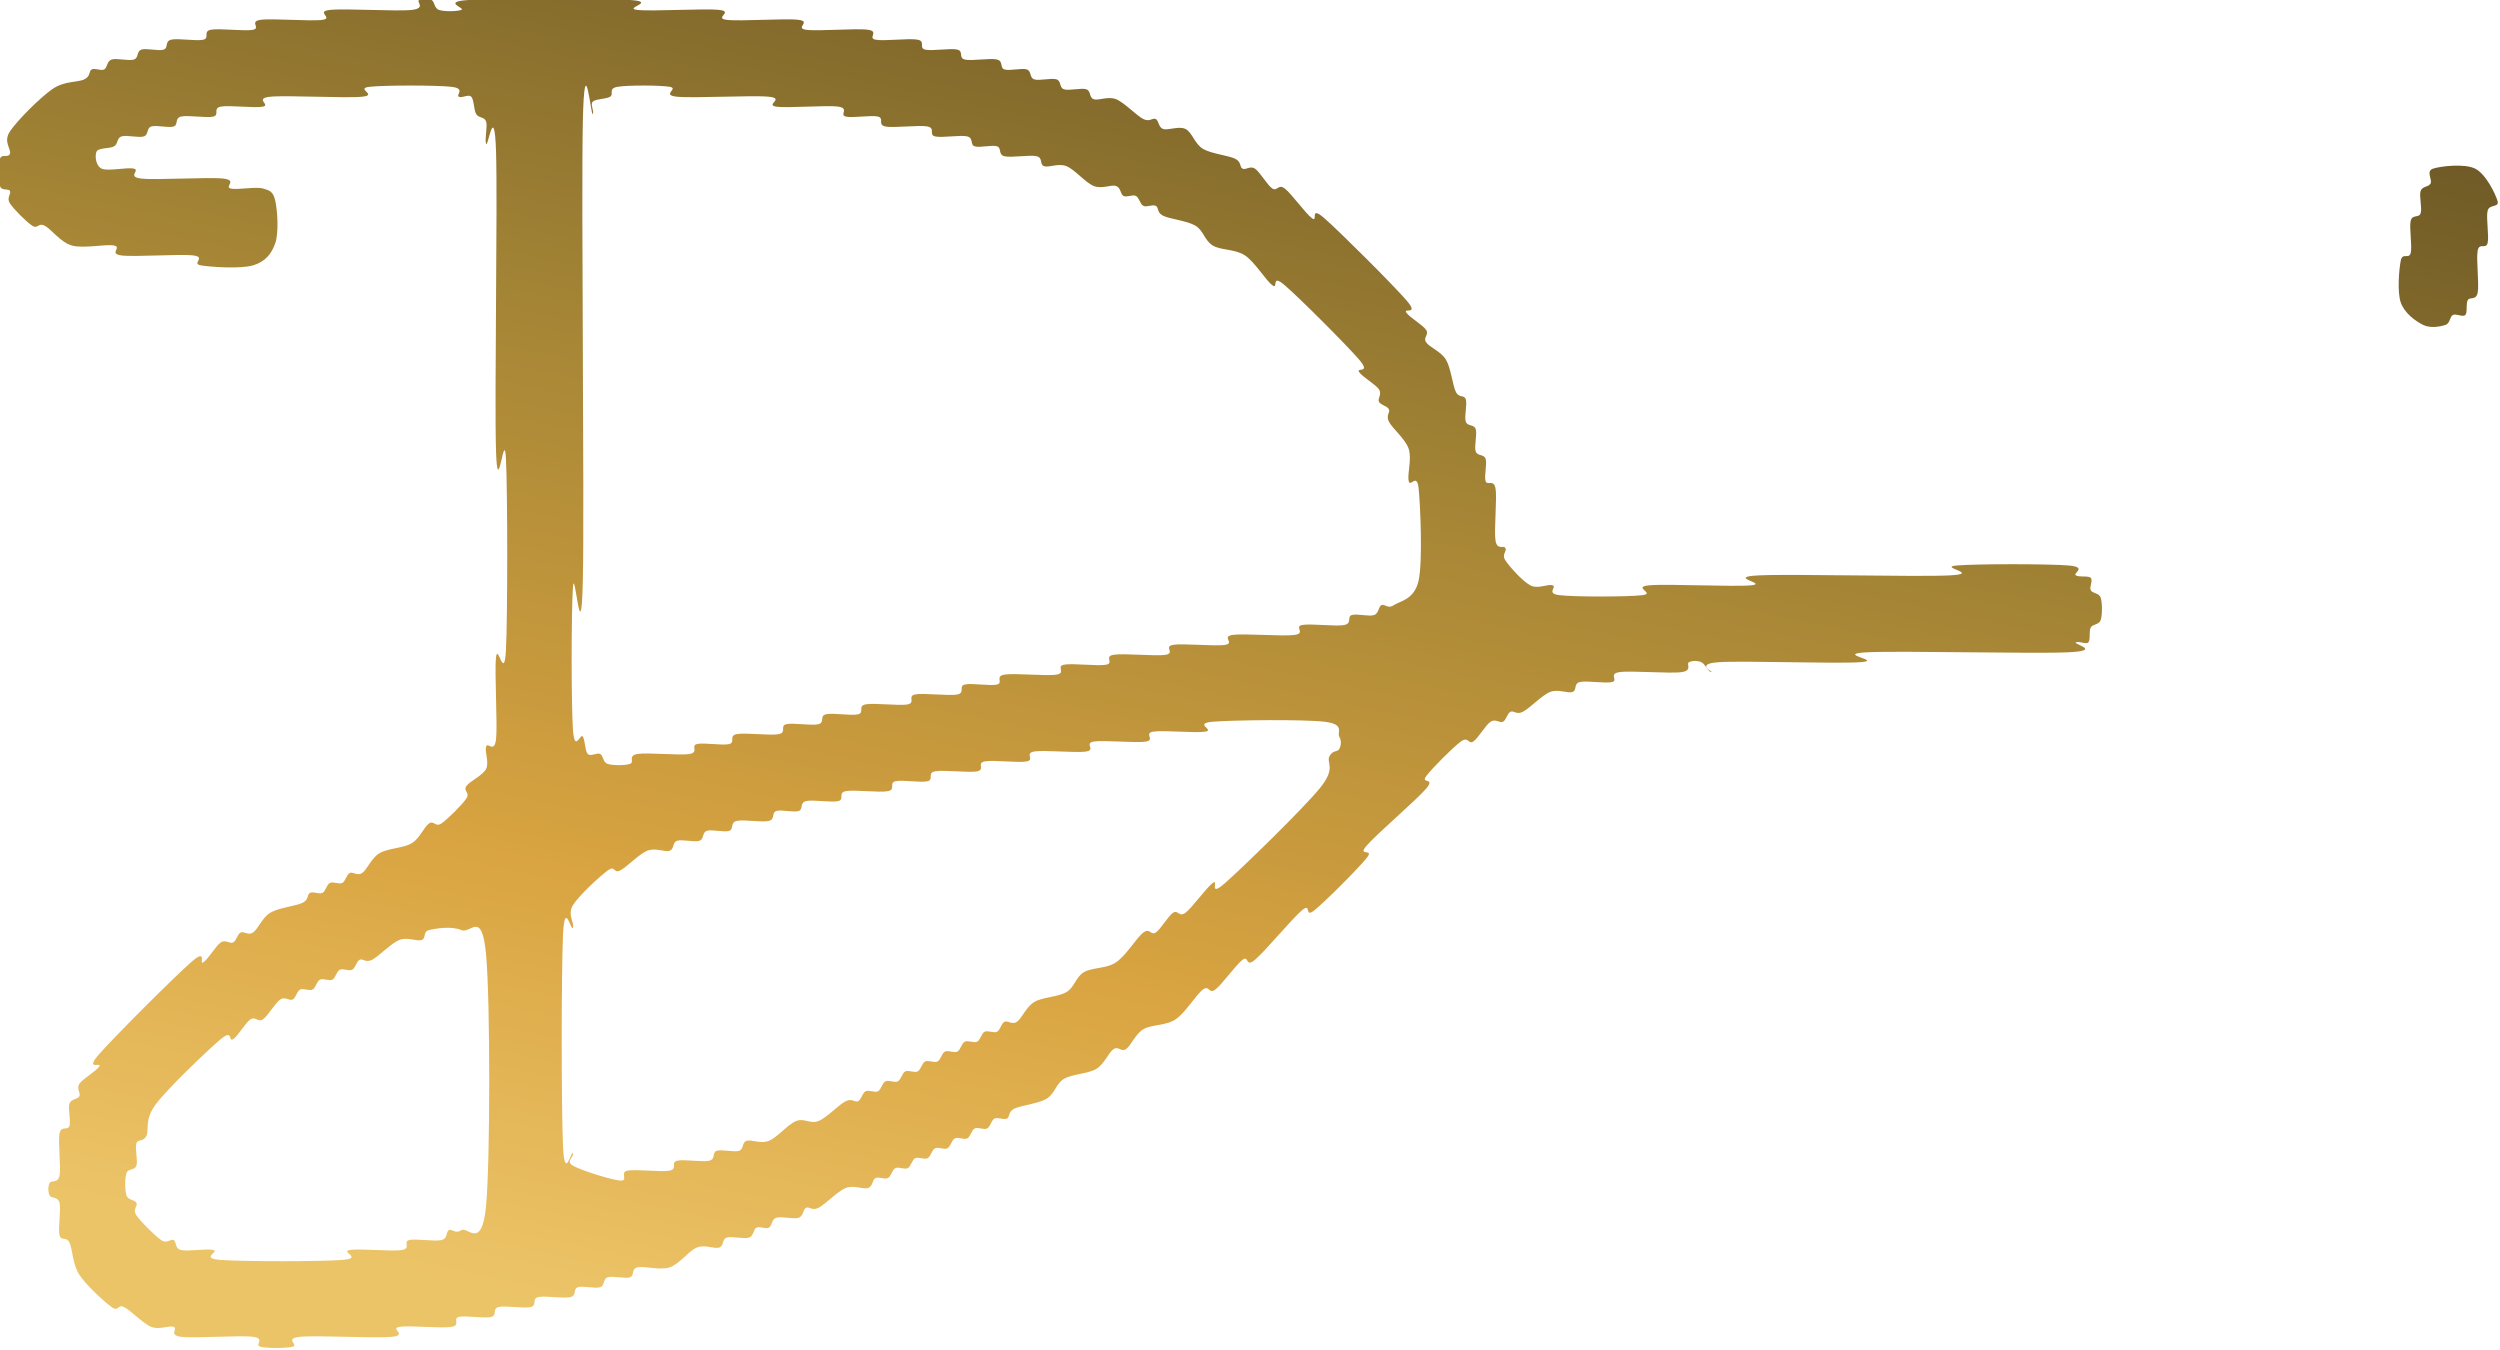
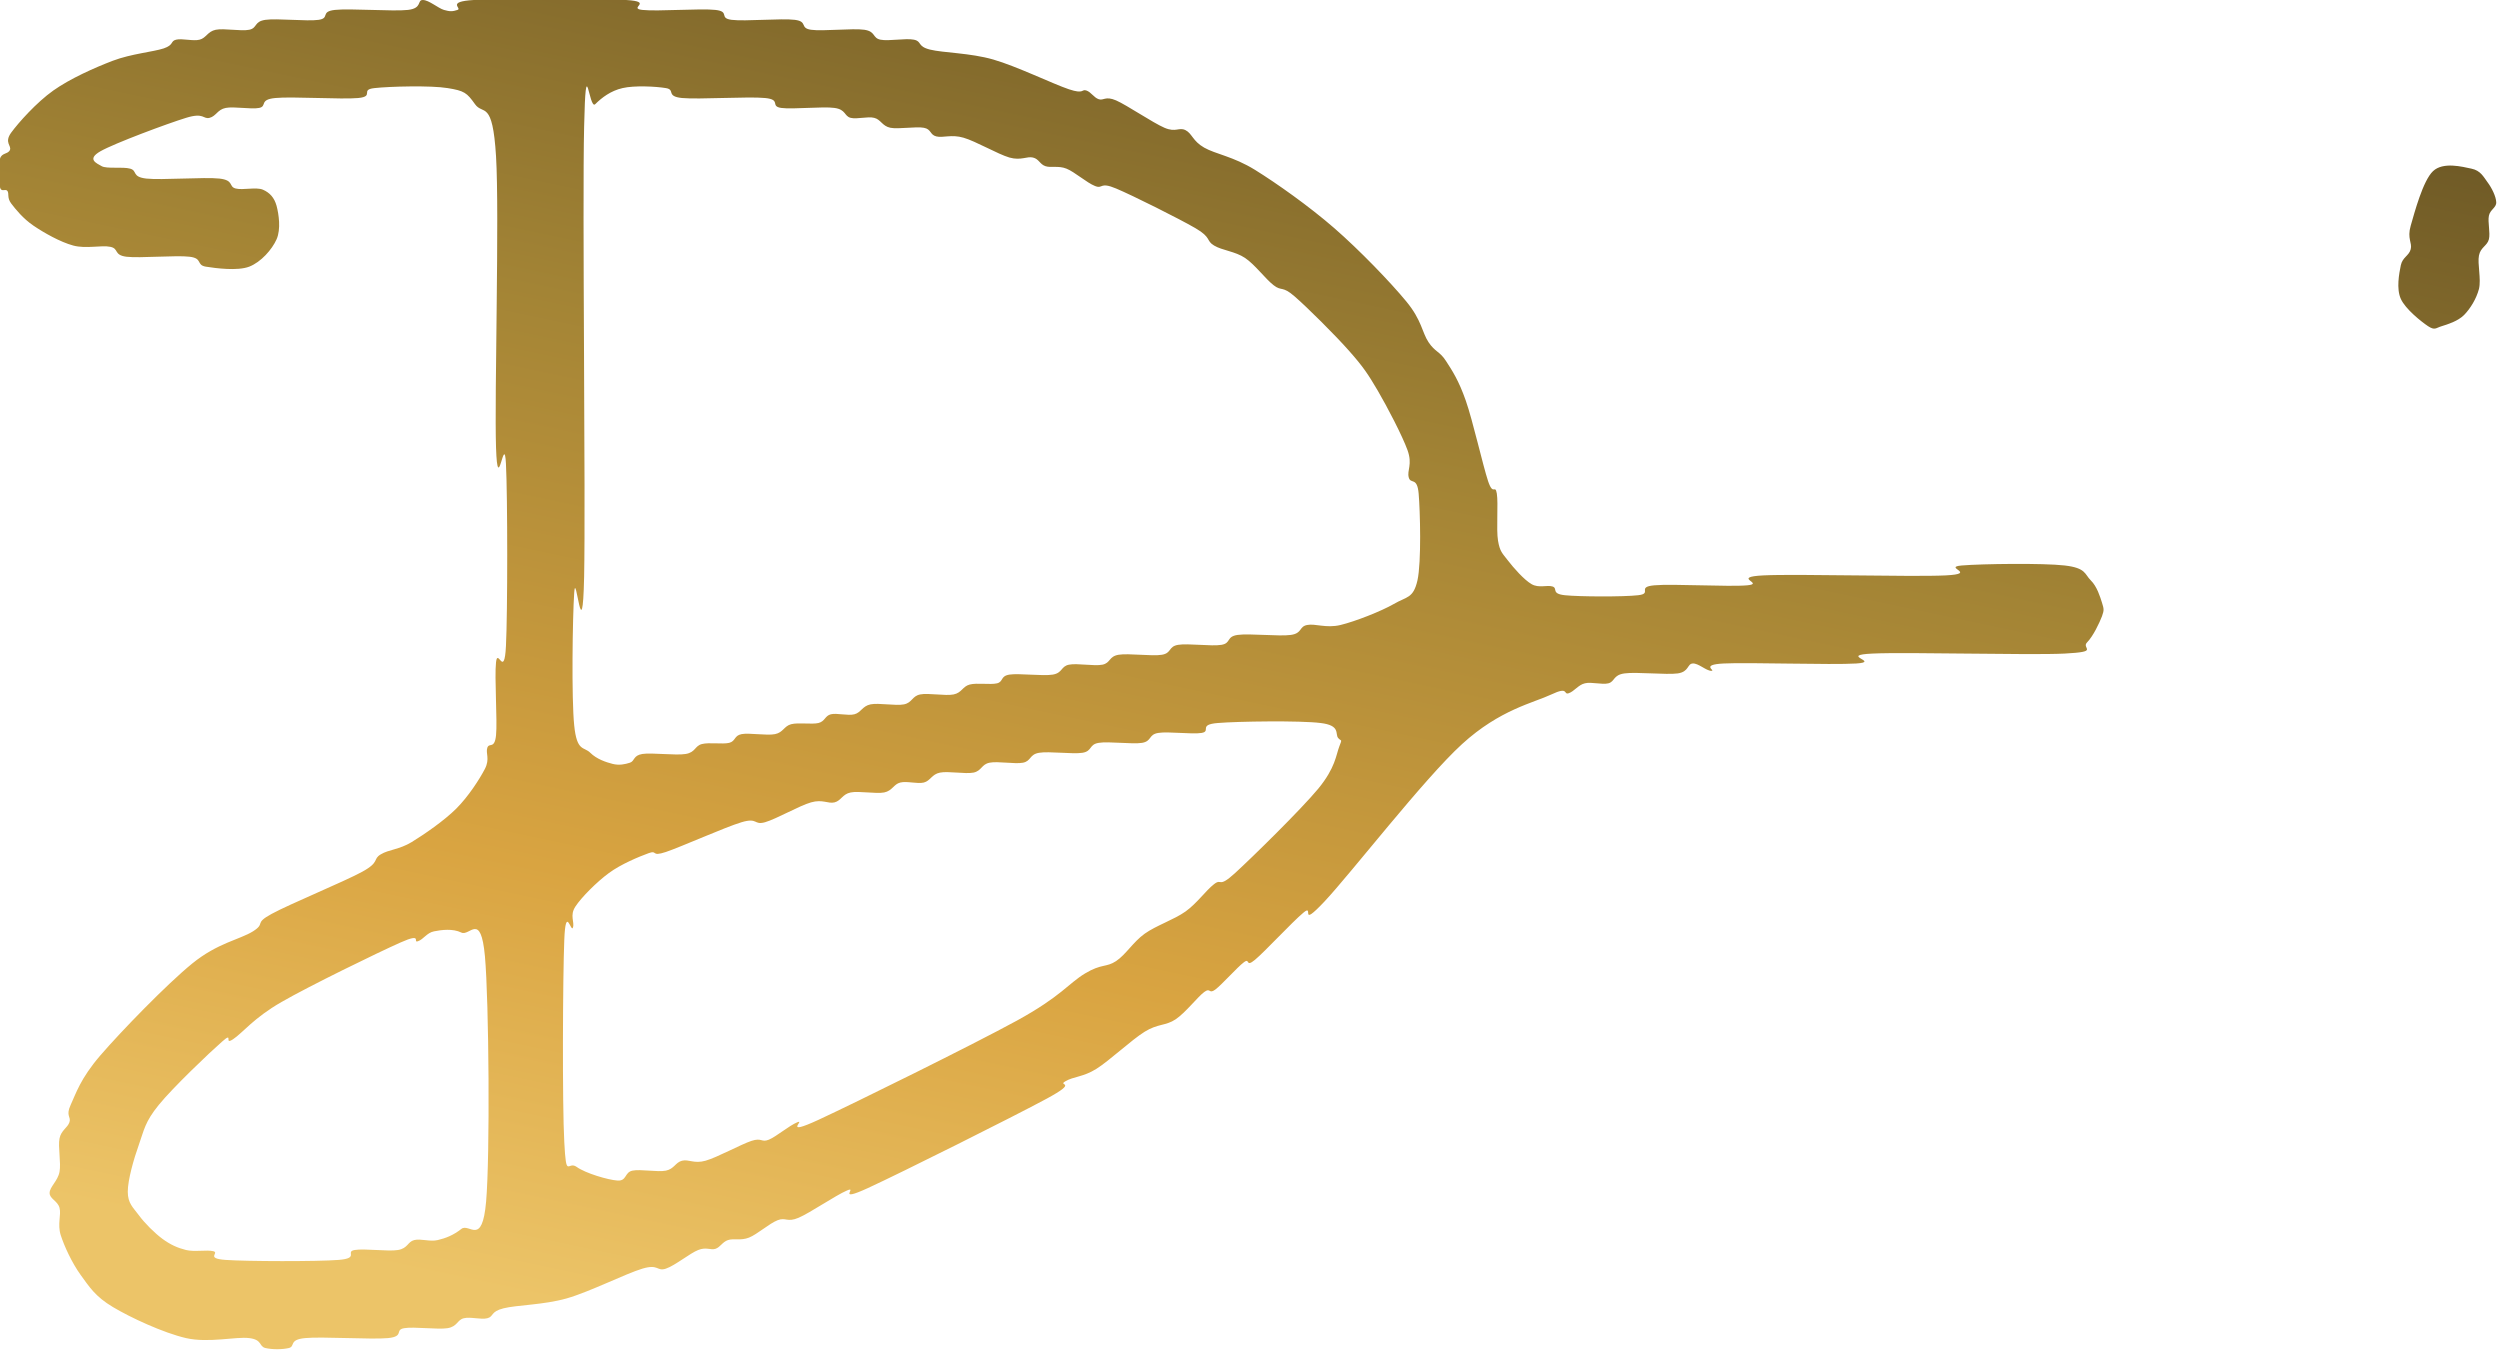
<svg xmlns="http://www.w3.org/2000/svg" viewBox="0 0 252 136" role="img" aria-label="D'sign Architects monogram">
  <defs>
    <linearGradient id="dsg-m" x1="0.7" y1="0" x2="0.3" y2="1">
      <stop offset="0" stop-color="#6f5a26" />
      <stop offset="0.35" stop-color="#a38435" />
      <stop offset="0.72" stop-color="#d9a441" />
      <stop offset="1" stop-color="#ecc468" />
    </linearGradient>
  </defs>
  <g fill="url(#dsg-m)" fill-rule="evenodd">
-     <path d="M0.00,16.00C-0.17,16.54 -0.17,18.21 0.00,18.75C0.17,19.29 0.83,18.96 1.00,19.25C1.17,19.54 0.62,19.92 1.00,20.50C1.38,21.08 2.67,22.38 3.25,22.75C3.83,23.12 3.83,22.42 4.50,22.75C5.17,23.08 6.08,24.42 7.25,24.75C8.42,25.08 10.67,24.58 11.50,24.75C12.33,24.92 10.92,25.58 12.25,25.75C13.58,25.92 18.17,25.58 19.50,25.75C20.83,25.92 19.25,26.58 20.25,26.75C21.25,26.92 24.25,27.12 25.50,26.75C26.75,26.38 27.38,25.58 27.75,24.50C28.12,23.42 27.96,21.17 27.75,20.25C27.54,19.33 27.25,19.21 26.50,19.00C25.75,18.79 23.92,19.17 23.25,19.00C22.58,18.83 24.00,18.17 22.50,18.00C21.00,17.83 15.75,18.17 14.25,18.00C12.75,17.83 14.17,17.17 13.50,17.00C12.83,16.83 10.88,17.29 10.25,17.00C9.62,16.71 9.54,15.62 9.75,15.25C9.96,14.88 11.08,15.00 11.50,14.75C11.92,14.50 11.75,13.92 12.25,13.75C12.75,13.58 14.00,13.92 14.50,13.75C15.00,13.58 14.75,12.92 15.25,12.75C15.75,12.58 17.00,12.92 17.50,12.75C18.00,12.58 17.58,11.92 18.25,11.75C18.92,11.58 20.83,11.92 21.50,11.75C22.17,11.58 21.42,10.92 22.25,10.75C23.08,10.58 25.67,10.92 26.50,10.75C27.33,10.58 25.58,9.92 27.25,9.75C28.92,9.58 34.83,9.92 36.50,9.75C38.17,9.58 35.75,8.92 37.25,8.75C38.75,8.58 44.00,8.58 45.50,8.75C47.00,8.92 45.92,9.58 46.25,9.75C46.58,9.92 47.21,9.46 47.50,9.75C47.79,10.04 47.75,11.08 48.00,11.50C48.25,11.92 48.83,11.75 49.00,12.25C49.17,12.75 48.83,14.00 49.00,14.50C49.17,15.00 49.83,10.08 50.00,15.25C50.17,20.42 49.83,40.33 50.00,45.50C50.17,50.67 50.83,42.92 51.00,46.25C51.17,49.58 51.17,62.17 51.00,65.50C50.83,68.83 50.17,64.75 50.00,66.25C49.83,67.75 50.17,73.00 50.00,74.50C49.83,76.00 49.17,74.75 49.00,75.25C48.83,75.75 49.33,76.83 49.00,77.50C48.67,78.17 47.33,78.75 47.00,79.25C46.67,79.75 47.42,79.88 47.00,80.50C46.58,81.12 45.12,82.58 44.50,83.00C43.88,83.42 43.75,82.67 43.25,83.00C42.75,83.33 42.33,84.50 41.50,85.00C40.67,85.50 39.08,85.50 38.25,86.00C37.42,86.50 37.00,87.67 36.50,88.00C36.00,88.33 35.58,87.83 35.25,88.00C34.92,88.17 34.83,88.83 34.50,89.00C34.17,89.17 33.58,88.83 33.25,89.00C32.92,89.17 32.83,89.83 32.50,90.00C32.17,90.17 31.58,89.83 31.25,90.00C30.92,90.17 31.17,90.67 30.50,91.00C29.83,91.33 28.08,91.50 27.25,92.00C26.42,92.50 26.00,93.67 25.50,94.00C25.00,94.33 24.58,93.83 24.25,94.00C23.92,94.17 23.83,94.83 23.50,95.00C23.17,95.17 22.75,94.67 22.25,95.00C21.75,95.33 21.00,96.67 20.50,97.00C20.00,97.33 21.00,95.46 19.25,97.00C17.50,98.54 11.54,104.50 10.00,106.25C8.46,108.00 10.33,107.00 10.00,107.50C9.67,108.00 8.33,108.75 8.00,109.25C7.67,109.75 8.17,110.17 8.00,110.50C7.83,110.83 7.17,110.75 7.00,111.25C6.83,111.75 7.17,113.00 7.00,113.50C6.83,114.00 6.17,113.42 6.00,114.25C5.83,115.08 6.17,117.67 6.00,118.50C5.83,119.33 5.17,118.92 5.00,119.25C4.83,119.58 4.83,120.17 5.00,120.50C5.17,120.83 5.83,120.58 6.00,121.25C6.17,121.92 5.83,123.83 6.00,124.50C6.17,125.17 6.67,124.58 7.00,125.25C7.33,125.92 7.29,127.42 8.00,128.50C8.71,129.58 10.50,131.21 11.25,131.75C12.00,132.29 11.83,131.42 12.50,131.75C13.17,132.08 14.42,133.42 15.25,133.75C16.08,134.08 17.00,133.58 17.50,133.75C18.00,133.92 16.92,134.58 18.25,134.75C19.58,134.92 24.17,134.58 25.50,134.75C26.83,134.92 25.58,135.58 26.25,135.75C26.92,135.92 28.83,135.92 29.50,135.75C30.17,135.58 28.58,134.92 30.25,134.75C31.92,134.58 37.83,134.92 39.50,134.75C41.17,134.58 39.25,133.92 40.25,133.75C41.25,133.58 44.50,133.92 45.50,133.75C46.50,133.58 45.58,132.92 46.25,132.75C46.92,132.58 48.83,132.92 49.50,132.75C50.17,132.58 49.58,131.92 50.25,131.75C50.92,131.58 52.83,131.92 53.50,131.75C54.17,131.58 53.58,130.92 54.25,130.75C54.92,130.58 56.83,130.92 57.50,130.75C58.17,130.58 57.75,129.92 58.25,129.75C58.75,129.58 60.00,129.92 60.50,129.75C61.00,129.58 60.75,128.92 61.25,128.75C61.75,128.58 63.00,128.92 63.50,128.75C64.00,128.58 63.58,127.92 64.25,127.75C64.92,127.58 66.50,128.08 67.50,127.75C68.50,127.42 69.42,126.08 70.25,125.75C71.08,125.42 72.00,125.92 72.50,125.75C73.00,125.58 72.75,124.92 73.25,124.75C73.75,124.58 75.00,124.92 75.50,124.75C76.00,124.58 75.92,123.92 76.25,123.75C76.58,123.58 77.17,123.92 77.50,123.75C77.83,123.58 77.75,122.92 78.25,122.75C78.75,122.58 80.00,122.92 80.50,122.75C81.00,122.58 80.92,121.92 81.25,121.75C81.58,121.58 81.83,122.08 82.50,121.75C83.17,121.42 84.42,120.08 85.25,119.75C86.08,119.42 87.00,119.92 87.50,119.75C88.00,119.58 87.92,118.92 88.25,118.75C88.58,118.58 89.17,118.92 89.50,118.75C89.83,118.58 89.92,117.92 90.25,117.75C90.58,117.58 91.17,117.92 91.50,117.75C91.83,117.58 91.92,116.92 92.25,116.75C92.58,116.58 93.17,116.92 93.50,116.75C93.83,116.58 93.92,115.92 94.25,115.75C94.58,115.58 95.17,115.92 95.50,115.75C95.83,115.58 95.92,114.92 96.25,114.75C96.58,114.58 97.17,114.92 97.50,114.75C97.83,114.58 97.92,113.92 98.25,113.75C98.58,113.58 99.17,113.92 99.50,113.75C99.83,113.58 99.92,112.92 100.25,112.75C100.58,112.58 101.17,112.92 101.50,112.75C101.83,112.58 101.58,112.08 102.25,111.75C102.92,111.42 104.67,111.25 105.50,110.75C106.33,110.25 106.42,109.25 107.25,108.75C108.08,108.25 109.67,108.25 110.50,107.75C111.33,107.25 111.75,106.08 112.25,105.75C112.75,105.42 113.00,106.08 113.50,105.75C114.00,105.42 114.42,104.25 115.25,103.75C116.08,103.25 117.50,103.42 118.50,102.75C119.50,102.08 120.58,100.25 121.25,99.75C121.92,99.25 121.83,100.25 122.50,99.75C123.17,99.25 124.58,97.25 125.25,96.75C125.92,96.25 125.50,97.58 126.50,96.75C127.50,95.92 130.25,92.58 131.25,91.75C132.25,90.92 131.42,92.62 132.50,91.75C133.58,90.88 136.88,87.58 137.75,86.50C138.62,85.42 136.75,86.42 137.75,85.25C138.75,84.08 142.75,80.67 143.75,79.50C144.75,78.33 143.17,79.04 143.75,78.25C144.33,77.46 146.46,75.33 147.25,74.75C148.04,74.17 148.00,75.08 148.50,74.75C149.00,74.42 149.75,73.08 150.25,72.75C150.75,72.42 151.17,72.92 151.50,72.75C151.83,72.58 151.92,71.92 152.25,71.75C152.58,71.58 152.83,72.08 153.50,71.75C154.17,71.42 155.42,70.08 156.25,69.75C157.08,69.42 158.00,69.92 158.50,69.75C159.00,69.58 158.58,68.92 159.25,68.75C159.92,68.58 161.83,68.92 162.50,68.75C163.17,68.58 162.08,67.92 163.25,67.75C164.42,67.58 168.33,67.92 169.50,67.75C170.67,67.58 169.92,66.92 170.25,66.75C170.58,66.58 171.12,66.58 171.50,66.75C171.88,66.92 172.21,67.75 172.50,67.75C172.79,67.75 170.75,66.92 173.25,66.75C175.75,66.58 185.00,66.92 187.50,66.75C190.00,66.58 184.75,65.92 188.25,65.75C191.75,65.58 205.00,65.92 208.50,65.75C212.00,65.58 208.92,64.92 209.25,64.75C209.58,64.58 210.25,65.00 210.50,64.75C210.75,64.50 210.54,63.62 210.75,63.25C210.96,62.88 211.58,63.00 211.75,62.50C211.92,62.00 211.92,60.75 211.75,60.25C211.58,59.75 210.92,59.83 210.75,59.50C210.58,59.17 211.00,58.50 210.75,58.25C210.50,58.00 209.62,58.21 209.25,58.00C208.88,57.79 210.50,57.17 208.50,57.00C206.50,56.83 199.25,56.83 197.25,57.00C195.25,57.17 199.83,57.83 196.50,58.00C193.17,58.17 180.58,57.83 177.25,58.00C173.92,58.17 178.33,58.83 176.50,59.00C174.67,59.17 168.08,58.83 166.25,59.00C164.42,59.17 167.00,59.83 165.50,60.00C164.00,60.17 158.75,60.17 157.25,60.00C155.75,59.83 157.00,59.17 156.50,59.00C156.00,58.83 155.04,59.42 154.25,59.00C153.46,58.58 152.17,57.12 151.75,56.50C151.33,55.88 151.92,55.58 151.75,55.25C151.58,54.92 150.92,55.50 150.75,54.50C150.58,53.50 150.92,50.25 150.75,49.25C150.58,48.25 149.92,49.00 149.75,48.50C149.58,48.00 149.92,46.75 149.75,46.25C149.58,45.75 148.92,46.00 148.75,45.50C148.58,45.00 148.92,43.75 148.75,43.25C148.58,42.75 147.92,43.00 147.75,42.50C147.58,42.00 147.92,40.75 147.75,40.25C147.58,39.75 147.08,40.17 146.75,39.50C146.42,38.83 146.25,37.08 145.75,36.25C145.25,35.42 144.08,35.00 143.75,34.50C143.42,34.00 144.08,33.75 143.75,33.25C143.42,32.75 142.08,32.00 141.75,31.50C141.42,31.00 143.12,31.83 141.75,30.25C140.38,28.67 135.08,23.38 133.50,22.00C131.92,20.62 132.92,22.50 132.25,22.00C131.58,21.50 130.17,19.50 129.50,19.00C128.83,18.50 128.75,19.33 128.25,19.00C127.75,18.67 127.00,17.33 126.50,17.00C126.00,16.67 125.58,17.17 125.25,17.00C124.92,16.83 125.17,16.33 124.50,16.00C123.83,15.67 122.08,15.50 121.25,15.00C120.42,14.50 120.17,13.33 119.50,13.00C118.83,12.67 117.75,13.17 117.25,13.00C116.75,12.83 116.83,12.17 116.50,12.00C116.17,11.83 115.92,12.33 115.25,12.00C114.58,11.67 113.33,10.33 112.50,10.00C111.67,9.67 110.75,10.17 110.25,10.00C109.75,9.83 110.00,9.17 109.50,9.00C109.00,8.83 107.75,9.17 107.25,9.00C106.75,8.83 107.00,8.17 106.50,8.00C106.00,7.83 104.75,8.17 104.25,8.00C103.75,7.83 104.00,7.17 103.50,7.00C103.00,6.83 101.75,7.17 101.25,7.00C100.75,6.83 101.17,6.17 100.50,6.00C99.83,5.83 97.92,6.17 97.25,6.00C96.58,5.83 97.17,5.17 96.50,5.00C95.83,4.83 93.92,5.17 93.25,5.00C92.58,4.83 93.33,4.17 92.50,4.00C91.67,3.83 89.08,4.17 88.25,4.00C87.42,3.83 88.67,3.17 87.50,3.00C86.33,2.83 82.42,3.17 81.25,3.00C80.08,2.83 81.83,2.17 80.50,2.00C79.17,1.83 74.58,2.17 73.25,2.00C71.92,1.83 74.00,1.17 72.50,1.00C71.00,0.83 65.75,1.17 64.25,1.00C62.75,0.83 66.33,0.17 63.50,0.00C60.67,-0.17 50.08,-0.17 47.25,0.00C44.42,0.17 47.00,0.83 46.50,1.00C46.00,1.17 44.75,1.17 44.25,1.00C43.75,0.83 43.83,0.17 43.50,0.00C43.17,-0.17 42.58,-0.17 42.25,0.00C41.92,0.17 43.00,0.83 41.50,1.00C40.00,1.17 34.75,0.83 33.25,1.00C31.75,1.17 33.67,1.83 32.50,2.00C31.33,2.17 27.42,1.83 26.25,2.00C25.08,2.17 26.33,2.83 25.50,3.00C24.67,3.17 22.08,2.83 21.25,3.00C20.42,3.17 21.17,3.83 20.50,4.00C19.83,4.17 17.92,3.83 17.25,4.00C16.58,4.17 17.00,4.83 16.50,5.00C16.00,5.17 14.75,4.83 14.25,5.00C13.75,5.17 14.00,5.83 13.50,6.00C13.00,6.17 11.75,5.83 11.25,6.00C10.75,6.17 10.83,6.83 10.50,7.00C10.17,7.17 9.58,6.83 9.25,7.00C8.92,7.17 9.17,7.67 8.50,8.00C7.83,8.33 6.50,8.12 5.25,9.00C4.00,9.88 1.71,12.17 1.00,13.25C0.29,14.33 1.17,15.04 1.00,15.50C0.83,15.96 0.17,15.46 0.00,16.00ZM49.00,96.25C49.42,100.88 49.42,116.88 49.00,121.50C48.58,126.12 47.12,123.58 46.50,124.00C45.88,124.42 45.58,123.83 45.25,124.00C44.92,124.17 45.17,124.83 44.50,125.00C43.83,125.17 41.92,124.83 41.25,125.00C40.58,125.17 41.50,125.83 40.50,126.00C39.50,126.17 36.25,125.83 35.25,126.00C34.25,126.17 36.67,126.83 34.50,127.00C32.33,127.17 24.42,127.17 22.25,127.00C20.08,126.83 22.17,126.17 21.50,126.00C20.83,125.83 18.92,126.17 18.25,126.00C17.58,125.83 17.83,125.17 17.50,125.00C17.17,124.83 16.88,125.42 16.25,125.00C15.62,124.58 14.17,123.12 13.75,122.50C13.33,121.88 13.92,121.58 13.75,121.25C13.58,120.92 12.92,121.00 12.75,120.50C12.58,120.00 12.58,118.75 12.75,118.25C12.92,117.75 13.58,118.00 13.75,117.50C13.92,117.00 13.58,115.75 13.75,115.25C13.92,114.75 14.42,115.17 14.75,114.50C15.08,113.83 14.50,112.88 15.75,111.25C17.00,109.62 20.96,105.83 22.25,104.75C23.54,103.67 23.00,105.08 23.50,104.75C24.00,104.42 24.75,103.08 25.25,102.75C25.75,102.42 26.00,103.08 26.50,102.75C27.00,102.42 27.75,101.08 28.25,100.75C28.75,100.42 29.17,100.92 29.50,100.75C29.83,100.58 29.92,99.92 30.25,99.75C30.58,99.58 31.17,99.92 31.50,99.75C31.83,99.58 31.92,98.92 32.25,98.75C32.58,98.58 33.17,98.92 33.50,98.75C33.83,98.58 33.92,97.92 34.25,97.75C34.58,97.58 35.17,97.92 35.50,97.75C35.83,97.58 35.92,96.92 36.25,96.75C36.58,96.58 36.83,97.08 37.50,96.75C38.17,96.42 39.42,95.08 40.25,94.75C41.08,94.42 42.00,94.92 42.50,94.75C43.00,94.58 42.58,93.92 43.25,93.75C43.92,93.58 45.54,93.33 46.50,93.75C47.46,94.17 48.58,91.62 49.00,96.25ZM135.00,74.25C135.25,74.71 135.17,75.17 135.00,75.50C134.83,75.83 134.33,75.58 134.00,76.25C133.67,76.92 134.75,77.38 133.00,79.50C131.25,81.62 125.29,87.42 123.50,89.00C121.71,90.58 122.92,88.50 122.25,89.00C121.58,89.50 120.17,91.50 119.50,92.00C118.83,92.50 118.75,91.67 118.25,92.00C117.75,92.33 117.00,93.67 116.50,94.00C116.00,94.33 115.92,93.50 115.25,94.00C114.58,94.50 113.50,96.33 112.50,97.00C111.50,97.67 110.08,97.50 109.25,98.00C108.42,98.50 108.33,99.50 107.50,100.00C106.67,100.50 105.08,100.50 104.25,101.00C103.42,101.50 103.00,102.67 102.50,103.00C102.00,103.33 101.58,102.83 101.25,103.00C100.92,103.17 100.83,103.83 100.50,104.00C100.17,104.17 99.58,103.83 99.25,104.00C98.92,104.17 98.83,104.83 98.50,105.00C98.17,105.17 97.58,104.83 97.25,105.00C96.92,105.17 96.83,105.83 96.50,106.00C96.17,106.17 95.58,105.83 95.25,106.00C94.92,106.17 94.83,106.83 94.50,107.00C94.17,107.17 93.58,106.83 93.25,107.00C92.92,107.17 92.83,107.83 92.50,108.00C92.17,108.17 91.58,107.83 91.25,108.00C90.92,108.17 90.83,108.83 90.50,109.00C90.17,109.17 89.58,108.83 89.25,109.00C88.92,109.17 88.83,109.83 88.50,110.00C88.17,110.17 87.58,109.83 87.25,110.00C86.92,110.17 86.83,110.83 86.50,111.00C86.17,111.17 85.92,110.67 85.25,111.00C84.58,111.33 83.33,112.67 82.50,113.00C81.67,113.33 81.08,112.67 80.25,113.00C79.42,113.33 78.33,114.67 77.50,115.00C76.67,115.33 75.75,114.83 75.25,115.00C74.75,115.17 75.00,115.83 74.50,116.00C74.00,116.17 72.75,115.83 72.25,116.00C71.75,116.17 72.17,116.83 71.50,117.00C70.83,117.17 68.92,116.83 68.25,117.00C67.58,117.17 68.33,117.83 67.50,118.00C66.67,118.17 64.08,117.83 63.25,118.00C62.42,118.17 63.42,119.08 62.50,119.00C61.58,118.92 58.54,117.96 57.75,117.50C56.96,117.04 57.92,116.58 57.75,116.25C57.58,115.92 56.92,119.17 56.75,115.50C56.58,111.83 56.58,97.92 56.75,94.25C56.92,90.58 57.58,94.00 57.75,93.50C57.92,93.00 57.17,92.21 57.75,91.25C58.33,90.29 60.46,88.33 61.25,87.75C62.04,87.17 61.83,88.08 62.50,87.75C63.17,87.42 64.42,86.08 65.25,85.75C66.08,85.42 67.00,85.92 67.50,85.75C68.00,85.58 67.75,84.92 68.25,84.75C68.75,84.58 70.00,84.92 70.50,84.75C71.00,84.58 70.75,83.92 71.25,83.75C71.75,83.58 73.00,83.92 73.50,83.75C74.00,83.58 73.58,82.92 74.25,82.75C74.92,82.58 76.83,82.92 77.50,82.75C78.17,82.58 77.75,81.92 78.25,81.75C78.75,81.58 80.00,81.92 80.50,81.75C81.00,81.58 80.58,80.92 81.25,80.75C81.92,80.58 83.83,80.92 84.50,80.75C85.17,80.58 84.42,79.92 85.25,79.75C86.08,79.58 88.67,79.92 89.50,79.75C90.33,79.58 89.58,78.92 90.25,78.75C90.92,78.58 92.83,78.92 93.50,78.75C94.17,78.58 93.42,77.92 94.25,77.75C95.08,77.58 97.67,77.92 98.50,77.75C99.33,77.58 98.42,76.92 99.25,76.75C100.08,76.58 102.67,76.92 103.50,76.75C104.33,76.58 103.25,75.92 104.25,75.75C105.25,75.58 108.50,75.92 109.50,75.75C110.50,75.58 109.25,74.92 110.25,74.75C111.25,74.58 114.50,74.92 115.50,74.75C116.50,74.58 115.25,73.92 116.25,73.75C117.25,73.58 120.50,73.92 121.50,73.75C122.50,73.58 120.25,72.92 122.25,72.75C124.25,72.58 131.38,72.50 133.50,72.75C135.62,73.00 134.75,73.79 135.00,74.25ZM59.75,10.25C60.04,9.96 61.08,10.00 61.50,9.75C61.92,9.50 61.25,8.92 62.25,8.75C63.25,8.58 66.50,8.58 67.50,8.75C68.50,8.92 66.58,9.58 68.25,9.75C69.92,9.92 75.83,9.58 77.50,9.75C79.17,9.92 77.08,10.58 78.25,10.75C79.42,10.92 83.33,10.58 84.50,10.75C85.67,10.92 84.58,11.58 85.25,11.75C85.92,11.92 87.83,11.58 88.50,11.75C89.17,11.92 88.42,12.58 89.25,12.75C90.08,12.92 92.67,12.58 93.50,12.75C94.33,12.92 93.58,13.58 94.25,13.75C94.92,13.92 96.83,13.58 97.50,13.75C98.17,13.92 97.75,14.58 98.25,14.75C98.75,14.92 100.00,14.58 100.50,14.75C101.00,14.92 100.58,15.58 101.25,15.75C101.92,15.92 103.83,15.58 104.50,15.75C105.17,15.92 104.75,16.58 105.25,16.75C105.75,16.92 106.67,16.42 107.50,16.75C108.33,17.08 109.42,18.42 110.25,18.75C111.08,19.08 112.00,18.58 112.50,18.75C113.00,18.92 112.92,19.58 113.25,19.75C113.58,19.92 114.17,19.58 114.50,19.75C114.83,19.92 114.92,20.58 115.25,20.75C115.58,20.92 116.17,20.58 116.50,20.75C116.83,20.92 116.58,21.42 117.25,21.75C117.92,22.08 119.67,22.25 120.50,22.75C121.33,23.25 121.42,24.25 122.25,24.75C123.08,25.25 124.50,25.08 125.50,25.75C126.50,26.42 127.58,28.25 128.25,28.75C128.92,29.25 128.04,27.50 129.50,28.75C130.96,30.00 135.75,34.79 137.00,36.25C138.25,37.71 136.67,37.00 137.00,37.50C137.33,38.00 138.67,38.75 139.00,39.25C139.33,39.75 138.83,40.17 139.00,40.50C139.17,40.83 139.83,40.92 140.00,41.25C140.17,41.58 139.67,41.83 140.00,42.50C140.33,43.17 141.67,44.25 142.00,45.25C142.33,46.25 141.83,47.83 142.00,48.50C142.17,49.17 142.83,47.58 143.00,49.25C143.17,50.92 143.42,56.54 143.00,58.50C142.58,60.46 141.12,60.58 140.50,61.00C139.88,61.42 139.58,60.83 139.25,61.00C138.92,61.17 139.00,61.83 138.50,62.00C138.00,62.17 136.75,61.83 136.25,62.00C135.75,62.17 136.33,62.83 135.50,63.00C134.67,63.17 132.08,62.83 131.25,63.00C130.42,63.17 131.67,63.83 130.50,64.00C129.33,64.17 125.42,63.83 124.25,64.00C123.08,64.17 124.50,64.83 123.50,65.00C122.50,65.17 119.25,64.83 118.25,65.00C117.25,65.17 118.50,65.83 117.50,66.00C116.50,66.17 113.25,65.83 112.25,66.00C111.25,66.17 112.33,66.83 111.50,67.00C110.67,67.17 108.08,66.83 107.25,67.00C106.42,67.17 107.50,67.83 106.50,68.00C105.50,68.17 102.25,67.83 101.25,68.00C100.25,68.17 101.17,68.83 100.50,69.00C99.83,69.17 97.92,68.83 97.25,69.00C96.58,69.17 97.33,69.83 96.50,70.00C95.67,70.17 93.08,69.83 92.25,70.00C91.42,70.17 92.33,70.83 91.50,71.00C90.67,71.17 88.08,70.83 87.25,71.00C86.42,71.17 87.17,71.83 86.50,72.00C85.83,72.17 83.92,71.83 83.25,72.00C82.58,72.17 83.17,72.83 82.50,73.00C81.83,73.17 79.92,72.83 79.25,73.00C78.58,73.17 79.33,73.83 78.50,74.00C77.67,74.17 75.08,73.83 74.25,74.00C73.42,74.17 74.17,74.83 73.50,75.00C72.83,75.17 70.92,74.83 70.25,75.00C69.58,75.17 70.50,75.83 69.50,76.00C68.50,76.17 65.25,75.83 64.25,76.00C63.25,76.17 64.00,76.83 63.50,77.00C63.00,77.17 61.75,77.17 61.25,77.00C60.75,76.83 60.83,76.17 60.50,76.00C60.17,75.83 59.54,76.29 59.25,76.00C58.96,75.71 59.00,74.67 58.75,74.25C58.50,73.83 57.92,76.00 57.75,73.50C57.58,71.00 57.58,61.75 57.75,59.25C57.92,56.75 58.58,66.33 58.75,58.50C58.92,50.67 58.58,20.08 58.75,12.25C58.92,4.42 59.58,11.83 59.75,11.50C59.92,11.17 59.46,10.54 59.75,10.25ZM249.50,17.00C248.42,16.46 246.00,16.75 245.25,17.00C244.50,17.25 245.21,18.12 245.00,18.50C244.79,18.88 244.17,18.75 244.00,19.25C243.83,19.75 244.17,21.00 244.00,21.50C243.83,22.00 243.17,21.58 243.00,22.25C242.83,22.92 243.17,24.83 243.00,25.50C242.83,26.17 242.17,25.42 242.00,26.25C241.83,27.08 241.62,29.42 242.00,30.50C242.38,31.58 243.50,32.38 244.25,32.75C245.00,33.12 246.00,32.92 246.50,32.75C247.00,32.58 246.92,31.92 247.25,31.75C247.58,31.58 248.25,32.00 248.50,31.75C248.75,31.50 248.54,30.62 248.75,30.25C248.96,29.88 249.58,30.33 249.75,29.50C249.92,28.67 249.58,26.08 249.75,25.25C249.92,24.42 250.58,25.17 250.75,24.50C250.92,23.83 250.58,21.96 250.75,21.25C250.92,20.54 251.96,20.96 251.75,20.25C251.54,19.54 250.58,17.54 249.50,17.00Z" />
+     <path d="M0.00,16.00C-0.17,16.62 -0.12,18.33 0.00,18.88C0.12,19.42 0.56,18.98 0.75,19.25C0.94,19.52 0.69,19.92 1.12,20.50C1.56,21.08 2.33,22.04 3.38,22.75C4.42,23.46 6.08,24.40 7.38,24.75C8.67,25.10 10.23,24.69 11.12,24.88C12.02,25.06 11.42,25.71 12.75,25.88C14.08,26.04 17.79,25.71 19.12,25.88C20.46,26.04 19.75,26.71 20.75,26.88C21.75,27.04 23.94,27.33 25.12,26.88C26.31,26.42 27.42,25.15 27.88,24.12C28.33,23.10 28.10,21.58 27.88,20.75C27.65,19.92 27.19,19.42 26.50,19.12C25.81,18.83 24.48,19.19 23.75,19.00C23.02,18.81 23.62,18.17 22.12,18.00C20.62,17.83 16.25,18.17 14.75,18.00C13.25,17.83 13.88,17.21 13.12,17.00C12.38,16.79 10.75,17.04 10.25,16.75C9.75,16.46 8.71,16.06 10.12,15.25C11.54,14.44 16.92,12.44 18.75,11.88C20.58,11.31 20.46,12.04 21.12,11.88C21.79,11.71 21.92,11.04 22.75,10.88C23.58,10.71 25.29,11.04 26.12,10.88C26.96,10.71 26.08,10.04 27.75,9.88C29.42,9.71 34.46,10.04 36.12,9.88C37.79,9.71 36.25,9.04 37.75,8.88C39.25,8.71 43.44,8.60 45.12,8.88C46.81,9.15 47.06,9.35 47.88,10.50C48.69,11.65 49.65,9.98 50.00,15.75C50.35,21.52 49.83,39.96 50.00,45.12C50.17,50.29 50.83,43.42 51.00,46.75C51.17,50.08 51.17,61.79 51.00,65.12C50.83,68.46 50.17,65.25 50.00,66.75C49.83,68.25 50.15,72.69 50.00,74.12C49.85,75.56 49.31,74.81 49.12,75.38C48.94,75.94 49.40,76.48 48.88,77.50C48.35,78.52 47.23,80.27 46.00,81.50C44.77,82.73 42.77,84.10 41.50,84.88C40.23,85.65 39.21,85.62 38.38,86.12C37.54,86.62 38.33,86.88 36.50,87.88C34.67,88.88 29.21,91.12 27.38,92.12C25.54,93.12 26.83,93.04 25.50,93.88C24.17,94.71 21.94,95.04 19.38,97.12C16.81,99.21 12.17,104.00 10.12,106.38C8.08,108.75 7.65,110.25 7.12,111.38C6.60,112.50 7.19,112.56 7.00,113.12C6.81,113.69 6.17,113.92 6.00,114.75C5.83,115.58 6.17,117.21 6.00,118.12C5.83,119.04 5.00,119.65 5.00,120.25C5.00,120.85 5.81,121.04 6.00,121.75C6.19,122.46 5.77,123.38 6.12,124.50C6.48,125.62 7.25,127.29 8.12,128.50C9.00,129.71 9.60,130.69 11.38,131.75C13.15,132.81 16.46,134.35 18.75,134.88C21.04,135.40 23.79,134.71 25.12,134.88C26.46,135.04 26.08,135.71 26.75,135.88C27.42,136.04 28.46,136.04 29.12,135.88C29.79,135.71 29.08,135.04 30.75,134.88C32.42,134.71 37.46,135.04 39.12,134.88C40.79,134.71 39.75,134.04 40.75,133.88C41.75,133.71 44.12,134.04 45.12,133.88C46.12,133.71 46.08,133.04 46.75,132.88C47.42,132.71 48.46,133.04 49.12,132.88C49.79,132.71 49.42,132.21 50.75,131.88C52.08,131.54 54.79,131.54 57.12,130.88C59.46,130.21 63.08,128.38 64.75,127.88C66.42,127.38 66.19,128.19 67.12,127.88C68.06,127.56 69.54,126.33 70.38,126.00C71.21,125.67 71.62,126.04 72.12,125.88C72.62,125.71 72.81,125.19 73.38,125.00C73.94,124.81 74.67,125.08 75.50,124.75C76.33,124.42 77.54,123.33 78.38,123.00C79.21,122.67 79.33,123.25 80.50,122.75C81.67,122.25 84.21,120.50 85.38,120.00C86.54,119.50 84.15,121.29 87.50,119.75C90.85,118.21 102.19,112.54 105.50,110.75C108.81,108.96 106.54,109.50 107.38,109.00C108.21,108.50 109.17,108.58 110.50,107.75C111.83,106.92 114.04,104.83 115.38,104.00C116.71,103.17 117.50,103.42 118.50,102.75C119.50,102.08 120.71,100.50 121.38,100.00C122.04,99.50 121.83,100.25 122.50,99.75C123.17,99.25 124.71,97.50 125.38,97.00C126.04,96.50 125.50,97.58 126.50,96.75C127.50,95.92 130.21,92.98 131.38,92.00C132.54,91.02 130.83,93.71 133.50,90.88C136.17,88.04 143.56,78.48 147.38,75.00C151.19,71.52 154.58,70.85 156.38,70.00C158.17,69.15 157.56,70.06 158.12,69.88C158.69,69.69 159.08,69.04 159.75,68.88C160.42,68.71 161.46,69.04 162.12,68.88C162.79,68.71 162.58,68.04 163.75,67.88C164.92,67.71 167.98,68.04 169.12,67.88C170.27,67.71 170.06,66.92 170.62,66.88C171.19,66.83 171.98,67.62 172.50,67.62C173.02,67.62 171.31,67.00 173.75,66.88C176.19,66.75 184.62,67.04 187.12,66.88C189.62,66.71 185.25,66.04 188.75,65.88C192.25,65.71 204.52,66.06 208.12,65.88C211.73,65.69 209.75,65.38 210.38,64.75C211.00,64.12 211.62,62.79 211.88,62.12C212.12,61.46 212.06,61.35 211.88,60.75C211.69,60.15 211.38,59.12 210.75,58.50C210.12,57.88 210.29,57.25 208.12,57.00C205.96,56.75 199.75,56.83 197.75,57.00C195.75,57.17 199.46,57.83 196.12,58.00C192.79,58.17 181.08,57.83 177.75,58.00C174.42,58.17 177.96,58.83 176.12,59.00C174.29,59.17 168.58,58.83 166.75,59.00C164.92,59.17 166.62,59.83 165.12,60.00C163.62,60.17 159.19,60.15 157.75,60.00C156.31,59.85 157.06,59.31 156.50,59.12C155.94,58.94 155.12,59.31 154.38,58.88C153.62,58.44 152.56,57.23 152.00,56.50C151.44,55.77 151.19,55.62 151.00,54.50C150.81,53.38 151.04,50.75 150.88,49.75C150.71,48.75 150.52,50.06 150.00,48.50C149.48,46.94 148.46,42.40 147.75,40.38C147.04,38.35 146.38,37.35 145.75,36.38C145.12,35.40 144.67,35.50 144.00,34.50C143.33,33.50 143.33,32.29 141.75,30.38C140.17,28.46 137.04,25.21 134.50,23.00C131.96,20.79 128.69,18.48 126.50,17.12C124.31,15.77 122.54,15.54 121.38,14.88C120.21,14.21 120.17,13.46 119.50,13.12C118.83,12.79 118.54,13.38 117.38,12.88C116.21,12.38 113.60,10.60 112.50,10.12C111.40,9.65 111.25,10.17 110.75,10.00C110.25,9.83 110.00,9.29 109.50,9.12C109.00,8.96 109.31,9.52 107.75,9.00C106.19,8.48 102.46,6.67 100.12,6.00C97.79,5.33 95.08,5.33 93.75,5.00C92.42,4.67 92.96,4.17 92.12,4.00C91.29,3.83 89.58,4.17 88.75,4.00C87.92,3.83 88.29,3.17 87.12,3.00C85.96,2.83 82.92,3.17 81.75,3.00C80.58,2.83 81.46,2.17 80.12,2.00C78.79,1.83 75.08,2.17 73.75,2.00C72.42,1.83 73.62,1.17 72.12,1.00C70.62,0.83 66.25,1.17 64.75,1.00C63.25,0.83 65.96,0.17 63.12,0.00C60.29,-0.17 50.58,-0.17 47.75,0.00C44.92,0.17 46.62,0.83 46.12,1.00C45.62,1.17 45.33,1.17 44.75,1.00C44.17,0.83 43.23,0.00 42.62,0.00C42.02,0.00 42.60,0.83 41.12,1.00C39.65,1.17 35.25,0.83 33.75,1.00C32.25,1.17 33.29,1.83 32.12,2.00C30.96,2.17 27.92,1.83 26.75,2.00C25.58,2.17 25.96,2.83 25.12,3.00C24.29,3.17 22.58,2.83 21.75,3.00C20.92,3.17 20.79,3.83 20.12,4.00C19.46,4.17 18.35,3.85 17.75,4.00C17.15,4.15 17.56,4.52 16.50,4.88C15.44,5.23 13.23,5.42 11.38,6.12C9.52,6.83 7.08,7.92 5.38,9.12C3.67,10.33 1.85,12.38 1.12,13.38C0.40,14.38 1.19,14.69 1.00,15.12C0.81,15.56 0.17,15.38 0.00,16.00ZM48.88,96.38C49.29,100.90 49.40,116.54 49.00,121.12C48.60,125.71 47.31,123.23 46.50,123.88C45.69,124.52 44.92,124.81 44.12,125.00C43.33,125.19 42.42,124.83 41.75,125.00C41.08,125.17 41.12,125.83 40.12,126.00C39.12,126.17 36.75,125.83 35.75,126.00C34.75,126.17 36.29,126.83 34.12,127.00C31.96,127.17 24.85,127.15 22.75,127.00C20.65,126.85 22.17,126.29 21.50,126.12C20.83,125.96 19.60,126.21 18.75,126.00C17.90,125.79 17.17,125.46 16.38,124.88C15.58,124.29 14.58,123.29 14.00,122.50C13.42,121.71 12.88,121.31 12.88,120.12C12.88,118.94 13.48,116.83 14.00,115.38C14.52,113.92 14.60,113.10 16.00,111.38C17.40,109.65 21.12,106.10 22.38,105.00C23.62,103.90 22.50,105.42 23.50,104.75C24.50,104.08 25.56,102.62 28.38,101.00C31.19,99.38 38.08,96.02 40.38,95.00C42.67,93.98 41.56,95.06 42.12,94.88C42.69,94.69 43.02,94.02 43.75,93.88C44.48,93.73 45.65,93.58 46.50,94.00C47.35,94.42 48.46,91.85 48.88,96.38ZM134.88,74.38C135.19,74.77 135.33,74.40 135.00,75.25C134.67,76.10 134.62,77.38 132.88,79.50C131.12,81.62 126.25,86.40 124.50,88.00C122.75,89.60 123.21,88.48 122.38,89.12C121.54,89.77 120.67,91.04 119.50,91.88C118.33,92.71 116.54,93.29 115.38,94.12C114.21,94.96 113.50,96.21 112.50,96.88C111.50,97.54 111.04,97.12 109.38,98.12C107.71,99.12 106.98,100.42 102.50,102.88C98.02,105.33 86.19,111.17 82.50,112.88C78.81,114.58 81.21,112.79 80.38,113.12C79.54,113.46 78.27,114.56 77.50,114.88C76.73,115.19 76.81,114.65 75.75,115.00C74.69,115.35 72.29,116.67 71.12,117.00C69.96,117.33 69.42,116.83 68.75,117.00C68.08,117.17 67.96,117.83 67.12,118.00C66.29,118.17 64.56,117.83 63.75,118.00C62.94,118.17 63.19,119.06 62.25,119.00C61.31,118.94 59.02,118.27 58.12,117.62C57.23,116.98 57.08,118.94 56.88,115.12C56.67,111.31 56.73,98.35 56.88,94.75C57.02,91.15 57.56,94.06 57.75,93.50C57.94,92.94 57.40,92.29 58.00,91.38C58.60,90.46 60.15,88.90 61.38,88.00C62.60,87.10 64.42,86.35 65.38,86.00C66.33,85.65 65.56,86.40 67.12,85.88C68.69,85.35 73.08,83.38 74.75,82.88C76.42,82.38 75.96,83.21 77.12,82.88C78.29,82.54 80.58,81.21 81.75,80.88C82.92,80.54 83.46,81.04 84.12,80.88C84.79,80.71 84.92,80.04 85.75,79.88C86.58,79.71 88.29,80.04 89.12,79.88C89.96,79.71 90.08,79.04 90.75,78.88C91.42,78.71 92.46,79.04 93.12,78.88C93.79,78.71 93.92,78.04 94.75,77.88C95.58,77.71 97.29,78.04 98.12,77.88C98.96,77.71 98.92,77.04 99.75,76.88C100.58,76.71 102.29,77.04 103.12,76.88C103.96,76.71 103.75,76.04 104.75,75.88C105.75,75.71 108.12,76.04 109.12,75.88C110.12,75.71 109.75,75.04 110.75,74.88C111.75,74.71 114.12,75.04 115.12,74.88C116.12,74.71 115.75,74.04 116.75,73.88C117.75,73.71 120.12,74.04 121.12,73.88C122.12,73.71 120.75,73.04 122.75,72.88C124.75,72.71 131.10,72.62 133.12,72.88C135.15,73.12 134.56,73.98 134.88,74.38ZM60.00,10.50C60.65,9.85 61.56,9.15 62.75,8.88C63.94,8.60 66.12,8.71 67.12,8.88C68.12,9.04 67.08,9.71 68.75,9.88C70.42,10.04 75.46,9.71 77.12,9.88C78.79,10.04 77.58,10.71 78.75,10.88C79.92,11.04 82.96,10.71 84.12,10.88C85.29,11.04 85.08,11.71 85.75,11.88C86.42,12.04 87.46,11.71 88.12,11.88C88.79,12.04 88.92,12.71 89.75,12.88C90.58,13.04 92.35,12.73 93.12,12.88C93.90,13.02 93.71,13.58 94.38,13.75C95.04,13.92 95.90,13.52 97.12,13.88C98.35,14.23 100.58,15.54 101.75,15.88C102.92,16.21 103.52,15.73 104.12,15.88C104.73,16.02 104.81,16.56 105.38,16.75C105.94,16.94 106.67,16.67 107.50,17.00C108.33,17.33 109.54,18.42 110.38,18.75C111.21,19.08 110.81,18.29 112.50,19.00C114.19,19.71 118.85,22.04 120.50,23.00C122.15,23.96 121.54,24.25 122.38,24.75C123.21,25.25 124.50,25.33 125.50,26.00C126.50,26.67 127.54,28.10 128.38,28.75C129.21,29.40 129.23,28.77 130.50,29.88C131.77,30.98 134.60,33.79 136.00,35.38C137.40,36.96 137.90,37.71 138.88,39.38C139.85,41.04 141.35,43.92 141.88,45.38C142.40,46.83 141.81,47.40 142.00,48.12C142.19,48.85 142.85,48.02 143.00,49.75C143.15,51.48 143.29,56.65 142.88,58.50C142.46,60.35 141.79,60.12 140.50,60.88C139.21,61.62 136.58,62.65 135.12,63.00C133.67,63.35 132.58,62.83 131.75,63.00C130.92,63.17 131.29,63.83 130.12,64.00C128.96,64.17 125.92,63.83 124.75,64.00C123.58,64.17 124.12,64.83 123.12,65.00C122.12,65.17 119.75,64.83 118.75,65.00C117.75,65.17 118.12,65.83 117.12,66.00C116.12,66.17 113.75,65.83 112.75,66.00C111.75,66.17 111.96,66.83 111.12,67.00C110.29,67.17 108.58,66.83 107.75,67.00C106.92,67.17 107.12,67.83 106.12,68.00C105.12,68.17 102.69,67.85 101.75,68.00C100.81,68.15 101.17,68.71 100.50,68.88C99.83,69.04 98.48,68.81 97.75,69.00C97.02,69.19 96.96,69.83 96.12,70.00C95.29,70.17 93.58,69.83 92.75,70.00C91.92,70.17 91.96,70.83 91.12,71.00C90.29,71.17 88.58,70.83 87.75,71.00C86.92,71.17 86.79,71.83 86.12,72.00C85.46,72.17 84.35,71.85 83.75,72.00C83.15,72.15 83.17,72.71 82.50,72.88C81.83,73.04 80.48,72.81 79.75,73.00C79.02,73.19 78.96,73.83 78.12,74.00C77.29,74.17 75.52,73.85 74.75,74.00C73.98,74.15 74.17,74.71 73.50,74.88C72.83,75.04 71.48,74.81 70.75,75.00C70.02,75.19 70.12,75.83 69.12,76.00C68.12,76.17 65.69,75.85 64.75,76.00C63.81,76.15 64.00,76.71 63.50,76.88C63.00,77.04 62.42,77.17 61.75,77.00C61.08,76.83 60.15,76.52 59.50,75.88C58.85,75.23 58.15,75.81 57.88,73.12C57.60,70.44 57.71,62.25 57.88,59.75C58.04,57.25 58.71,65.96 58.88,58.12C59.04,50.29 58.69,20.69 58.88,12.75C59.06,4.81 59.35,11.15 60.00,10.50ZM249.12,17.00C248.21,16.81 246.27,16.29 245.25,17.25C244.23,18.21 243.38,21.44 243.00,22.75C242.62,24.06 243.17,24.46 243.00,25.12C242.83,25.79 242.17,25.92 242.00,26.75C241.83,27.58 241.54,29.10 242.00,30.12C242.46,31.15 244.06,32.42 244.75,32.88C245.44,33.33 245.52,33.06 246.12,32.88C246.73,32.69 247.75,32.38 248.38,31.75C249.00,31.12 249.62,30.12 249.88,29.12C250.12,28.12 249.71,26.58 249.88,25.75C250.04,24.92 250.71,24.79 250.88,24.12C251.04,23.46 250.75,22.38 250.88,21.75C251.00,21.12 251.65,20.94 251.62,20.38C251.60,19.81 251.17,18.94 250.75,18.38C250.33,17.81 250.04,17.19 249.12,17.00Z" />
  </g>
</svg>
